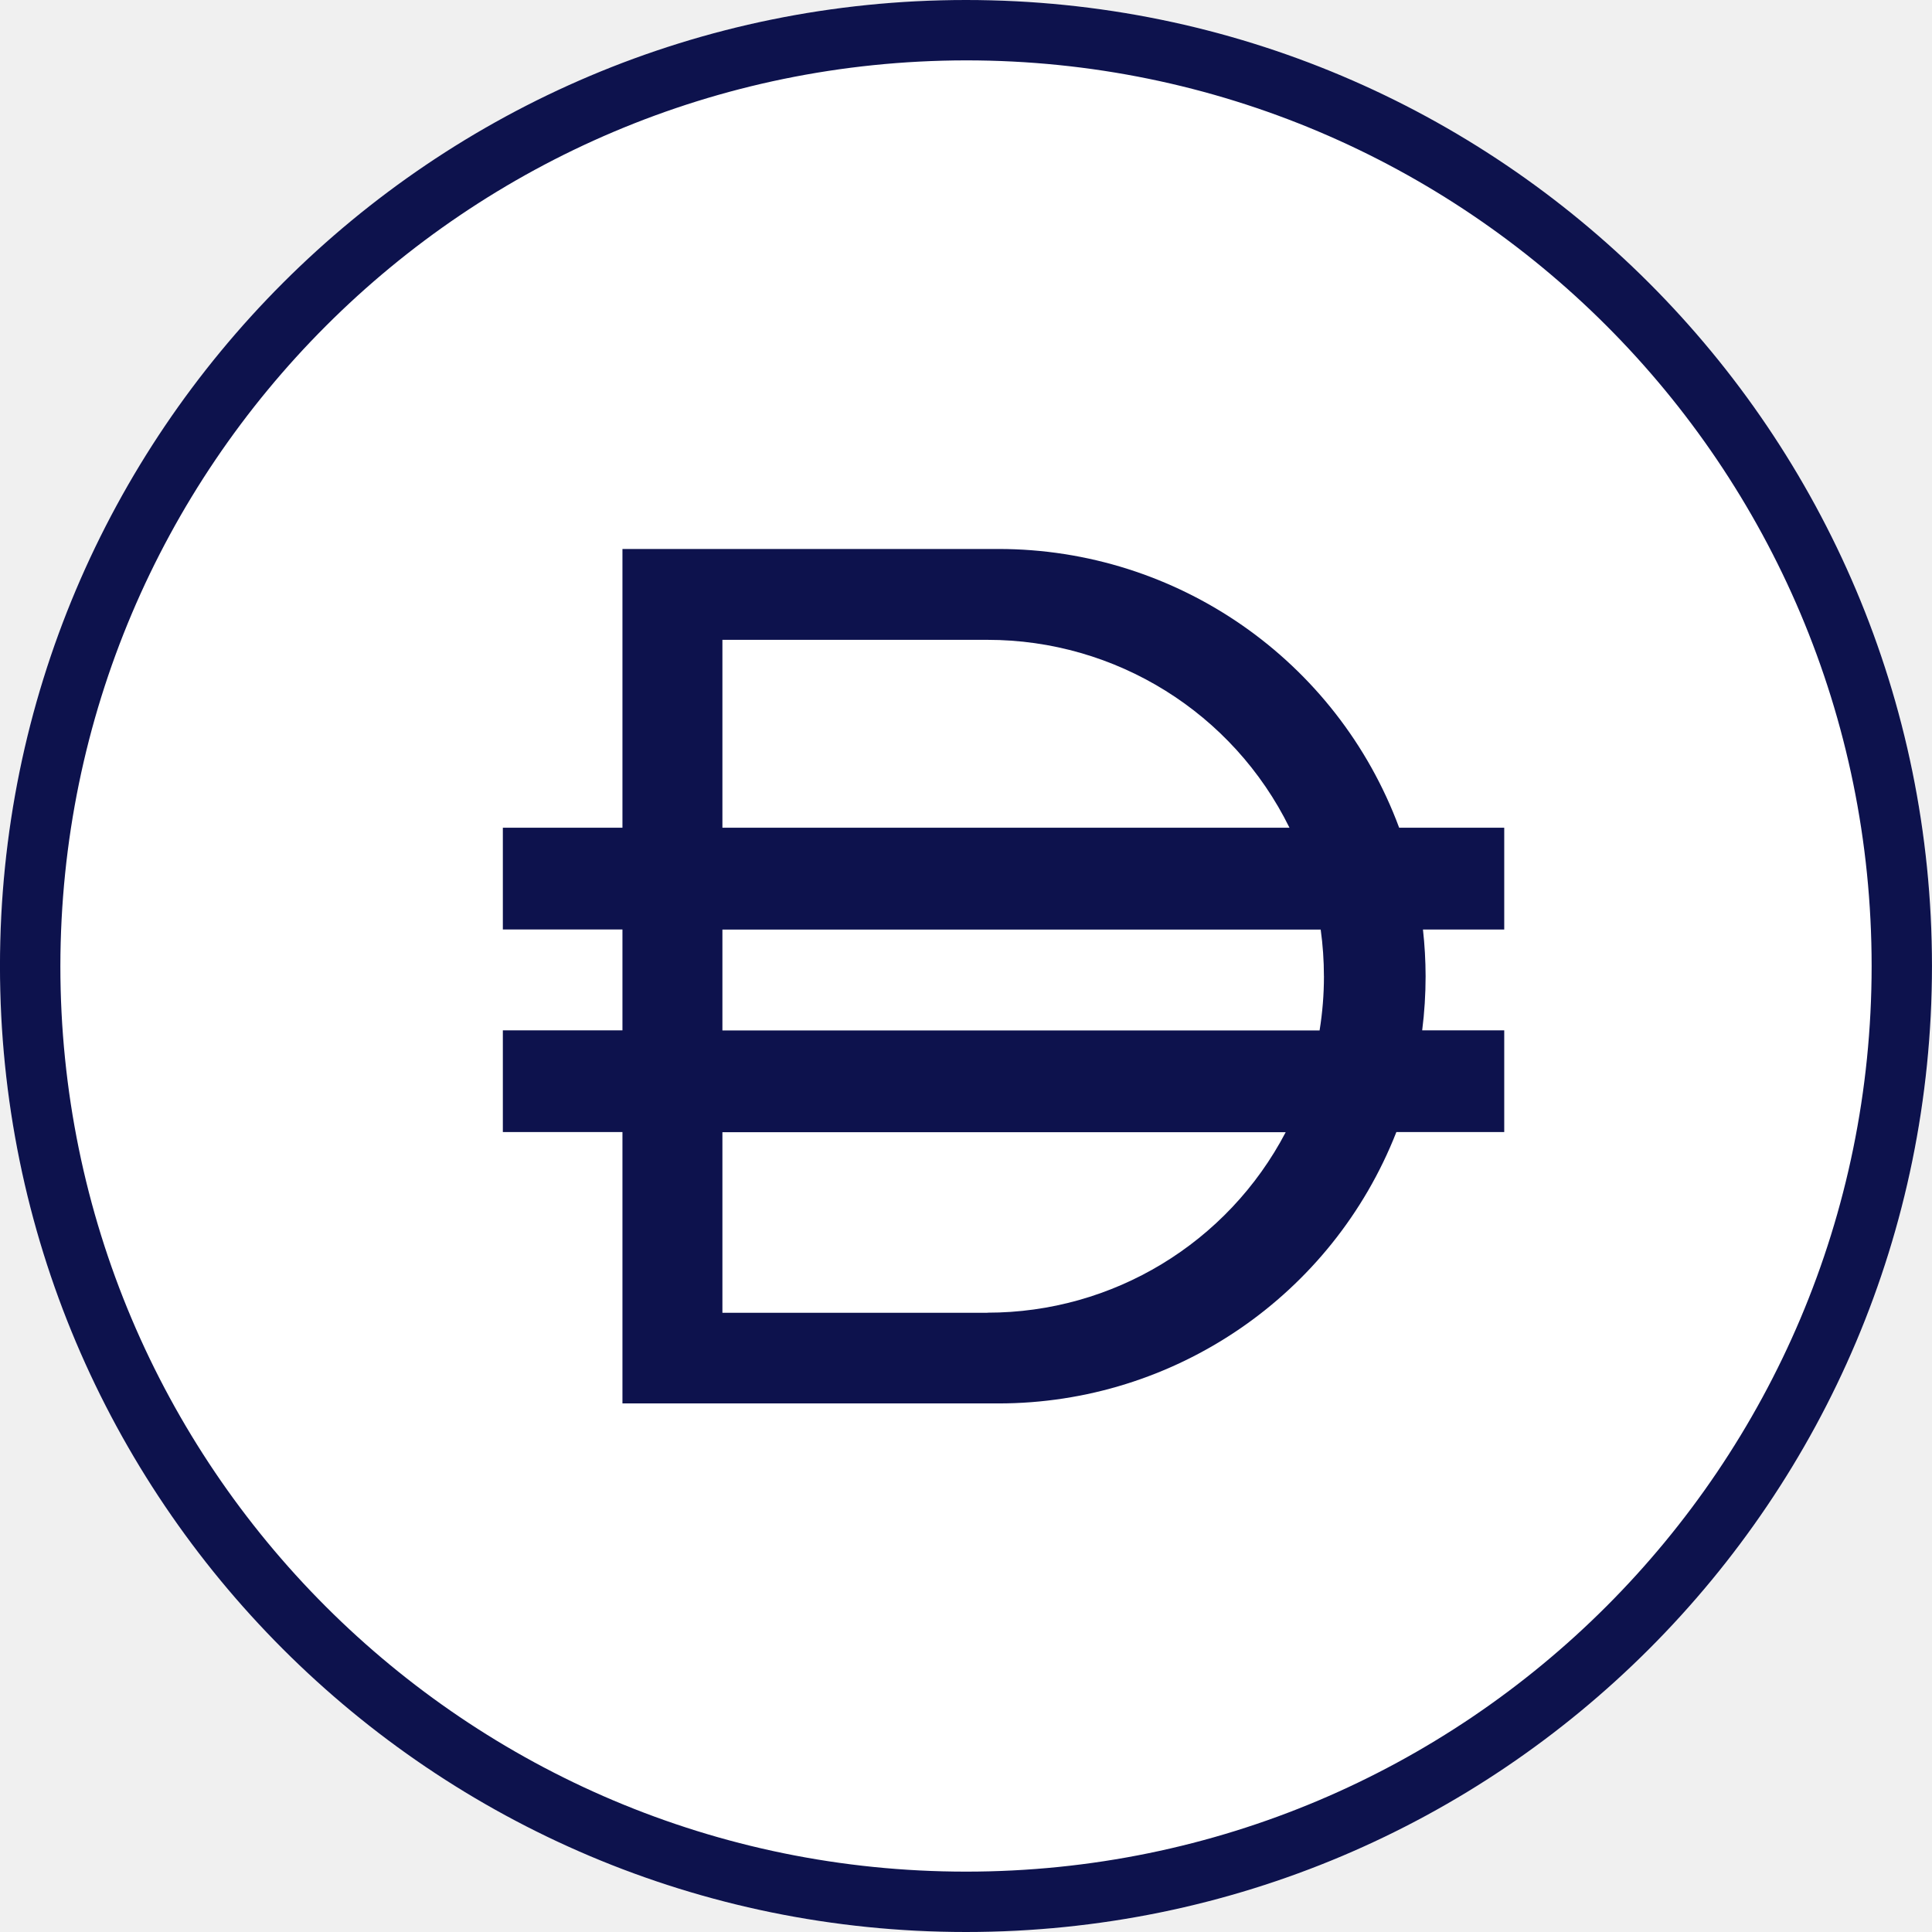
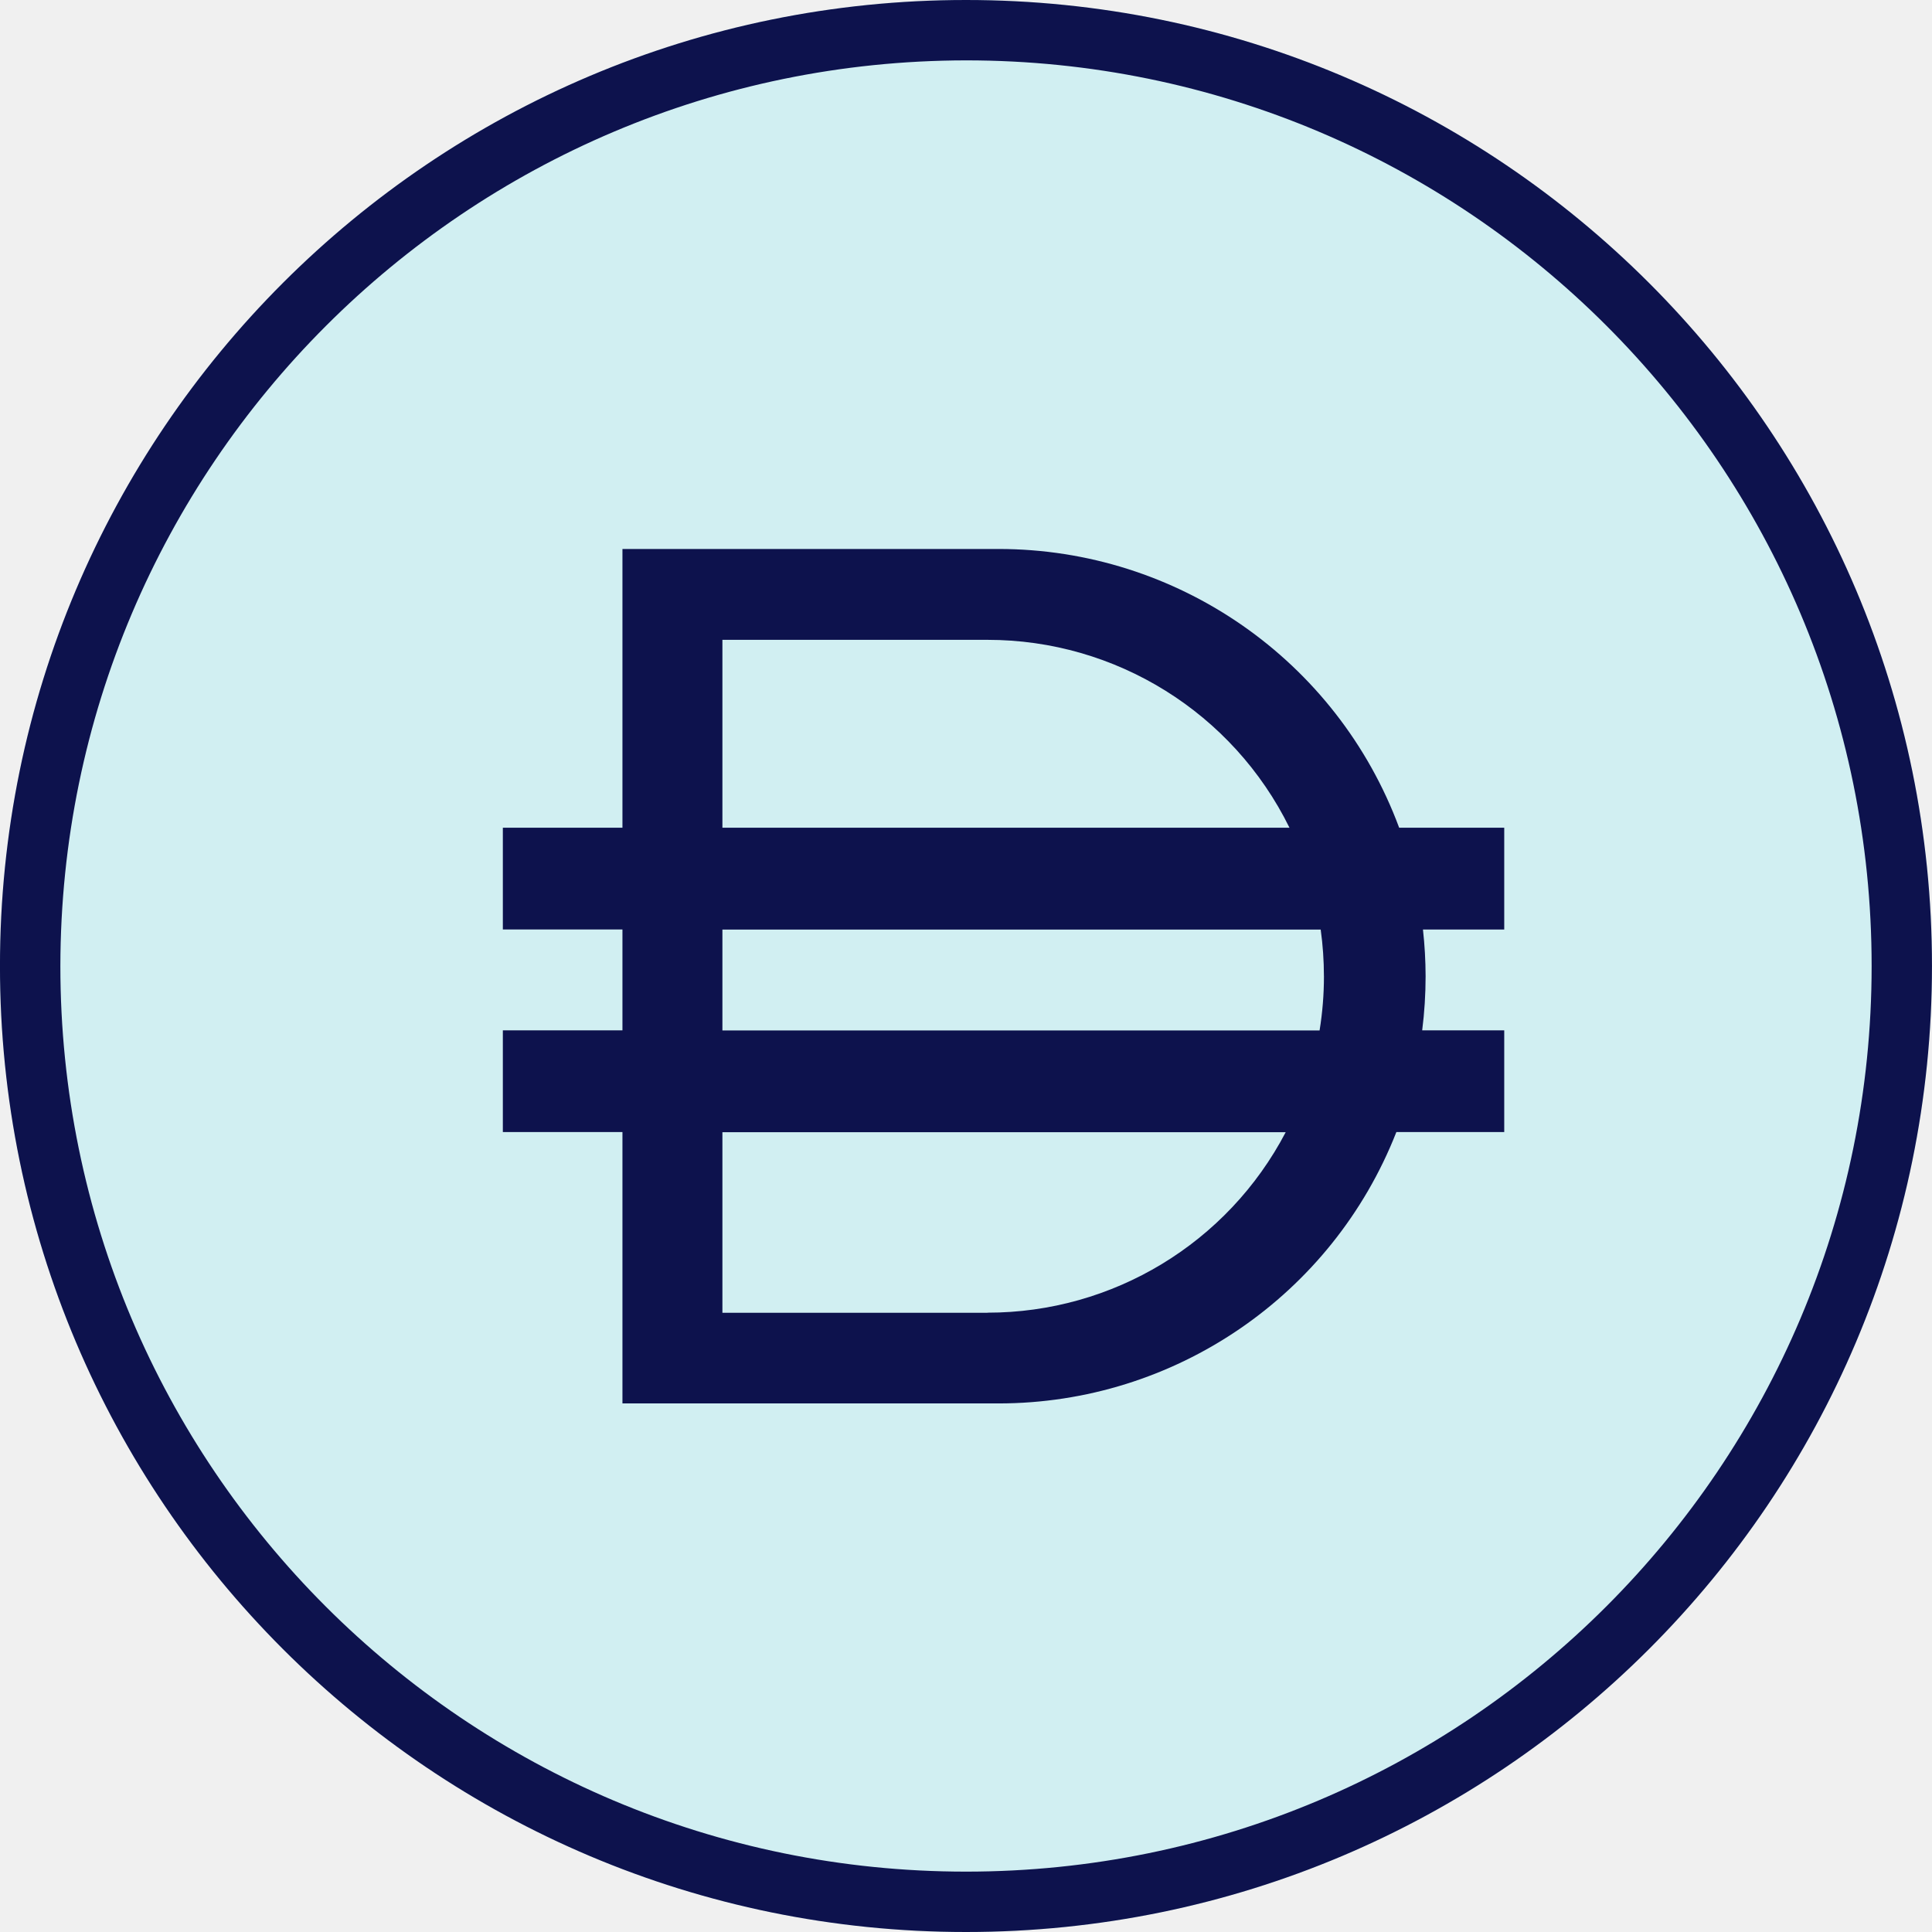
- <svg xmlns="http://www.w3.org/2000/svg" width="73" height="73" viewbox="0 0 73 73">
-   <g id="Group_5242" data-name="Group 5242" transform="translate(-1269 -464)">
-     <g id="Group_4662" data-name="Group 4662" transform="translate(1269 464)">
-       <g id="Group_68" data-name="Group 68" transform="translate(0)">
-         <g id="Group_64" data-name="Group 64">
-           <circle id="Ellipse_58" data-name="Ellipse 58" cx="36.5" cy="36.5" r="36.5" fill="#fff" />
-           <path id="Path_27" data-name="Path 27" d="M104.362,221.656a34.219,34.219,0,1,1-34.218,34.218,34.258,34.258,0,0,1,34.218-34.218m0-2.281a36.5,36.5,0,1,0,36.5,36.5,36.5,36.5,0,0,0-36.5-36.5Z" transform="translate(-67.863 -219.375)" fill="#0d124d" />
+ <svg xmlns="http://www.w3.org/2000/svg" width="73" height="73">
+   <g data-name="Group 5249">
+     <g data-name="Group 4662">
+       <g data-name="Group 68">
+         <g data-name="Group 64">
+           <path fill="#d1eff2" d="M36.5 0A36.5 36.5 0 110 36.5 36.5 36.5 0 0136.5 0z" data-name="Path 10554" />
+           <path fill="#0d124d" d="M36.499 2.281A34.219 34.219 0 112.281 36.499 34.258 34.258 0 0136.499 2.281m0-2.281a36.5 36.5 0 1036.5 36.5A36.5 36.5 0 0036.499 0z" data-name="Path 27" />
        </g>
      </g>
    </g>
-     <path id="Path_10539" data-name="Path 10539" d="M866.8,430.234H862.83a16.148,16.148,0,0,0-15.14-10.533H833.482v10.533h-4.519v3.844h4.519v3.811h-4.519v3.844h4.519v10.253h14.208a16.148,16.148,0,0,0,15.034-10.253H866.8v-3.844h-3.1a16.3,16.3,0,0,0,.129-2.045h0a16.307,16.307,0,0,0-.1-1.765H866.8Zm-29.541-7.1h10.016a12.713,12.713,0,0,1,11.411,7.1H837.259Zm10.016,25.427H837.259v-6.824h21.284A12.711,12.711,0,0,1,847.274,448.557Zm12.713-12.713h0a12.793,12.793,0,0,1-.165,2.045H837.259v-3.811h22.606A12.854,12.854,0,0,1,859.987,435.843Z" transform="translate(459.037 65.042)" fill="#0d124d" />
+     <path fill="#0d124d" d="M56.837 31.276h-3.97a16.148 16.148 0 00-15.14-10.533H23.519v10.533H19v3.844h4.519v3.811H19v3.844h4.519v10.253h14.208a16.148 16.148 0 0015.034-10.253h4.076v-3.844h-3.1a16.3 16.3 0 00.129-2.045 16.307 16.307 0 00-.1-1.765h3.071zm-29.541-7.1h10.016a12.713 12.713 0 0111.411 7.1H27.296zm10.016 25.427H27.296v-6.824H48.58a12.711 12.711 0 01-11.269 6.82zM50.025 36.89a12.793 12.793 0 01-.165 2.045H27.296v-3.811h22.606a12.854 12.854 0 01.122 1.761z" data-name="Path 10539" />
  </g>
</svg>
